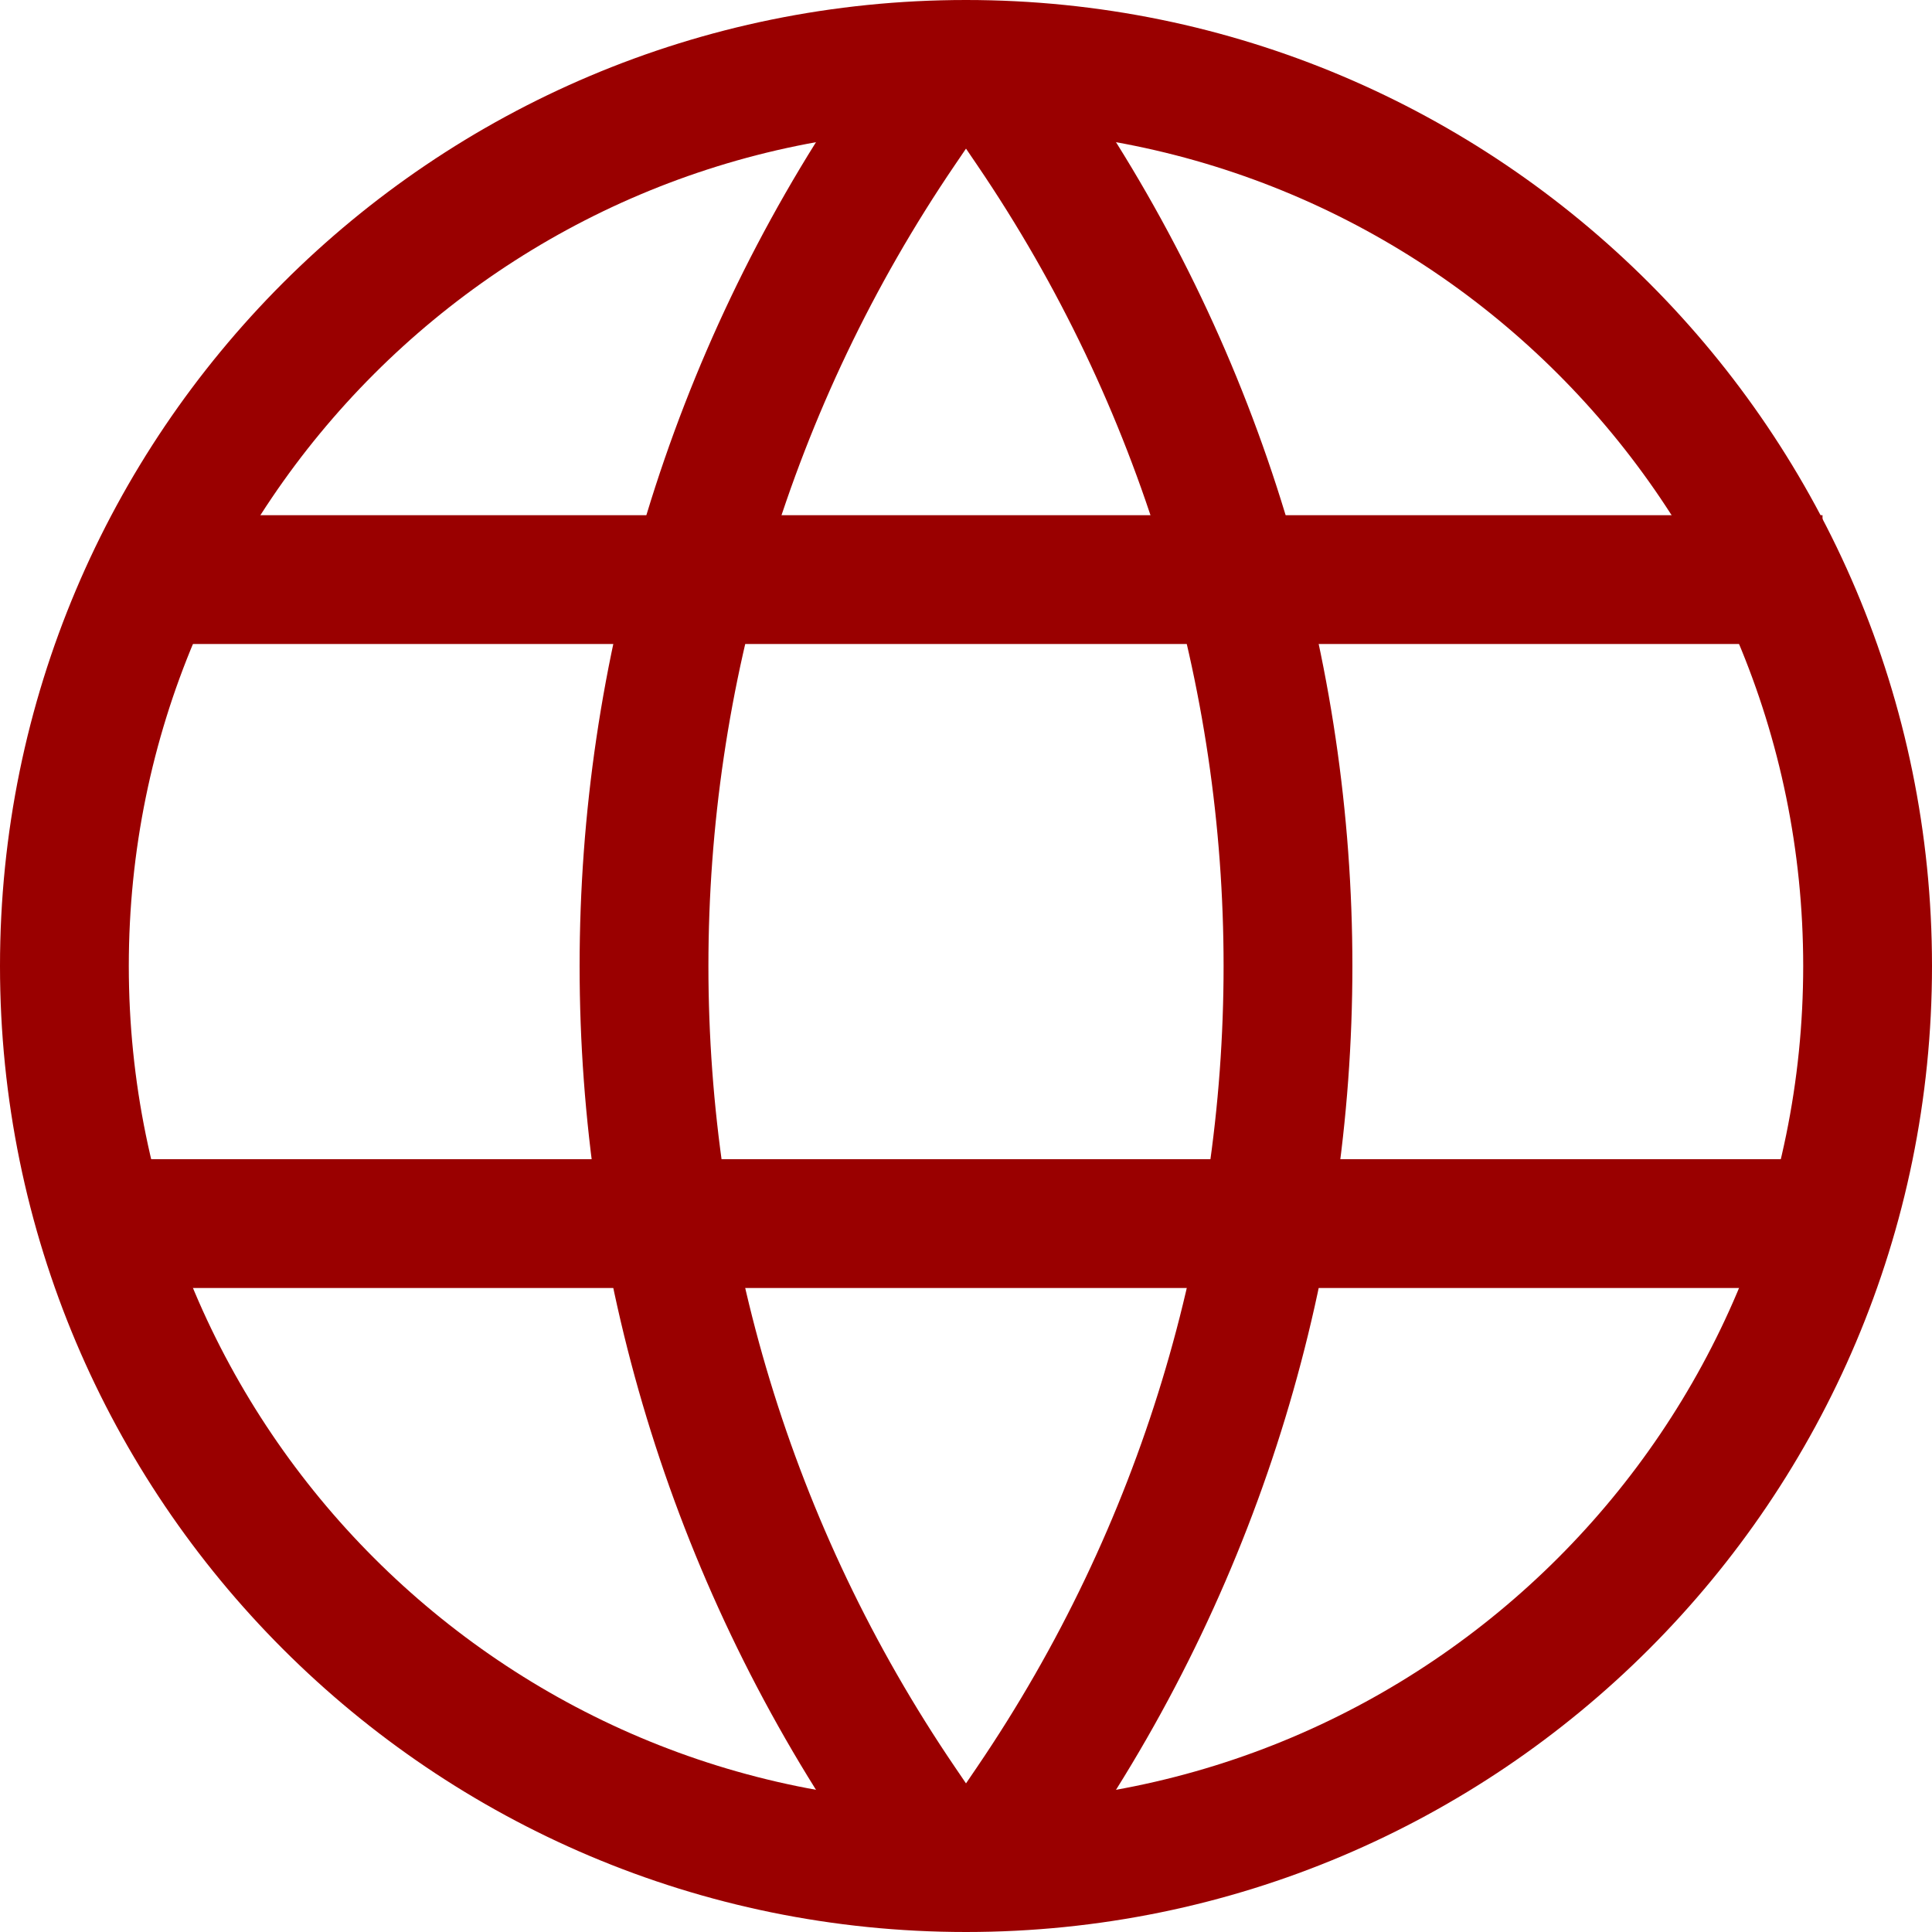
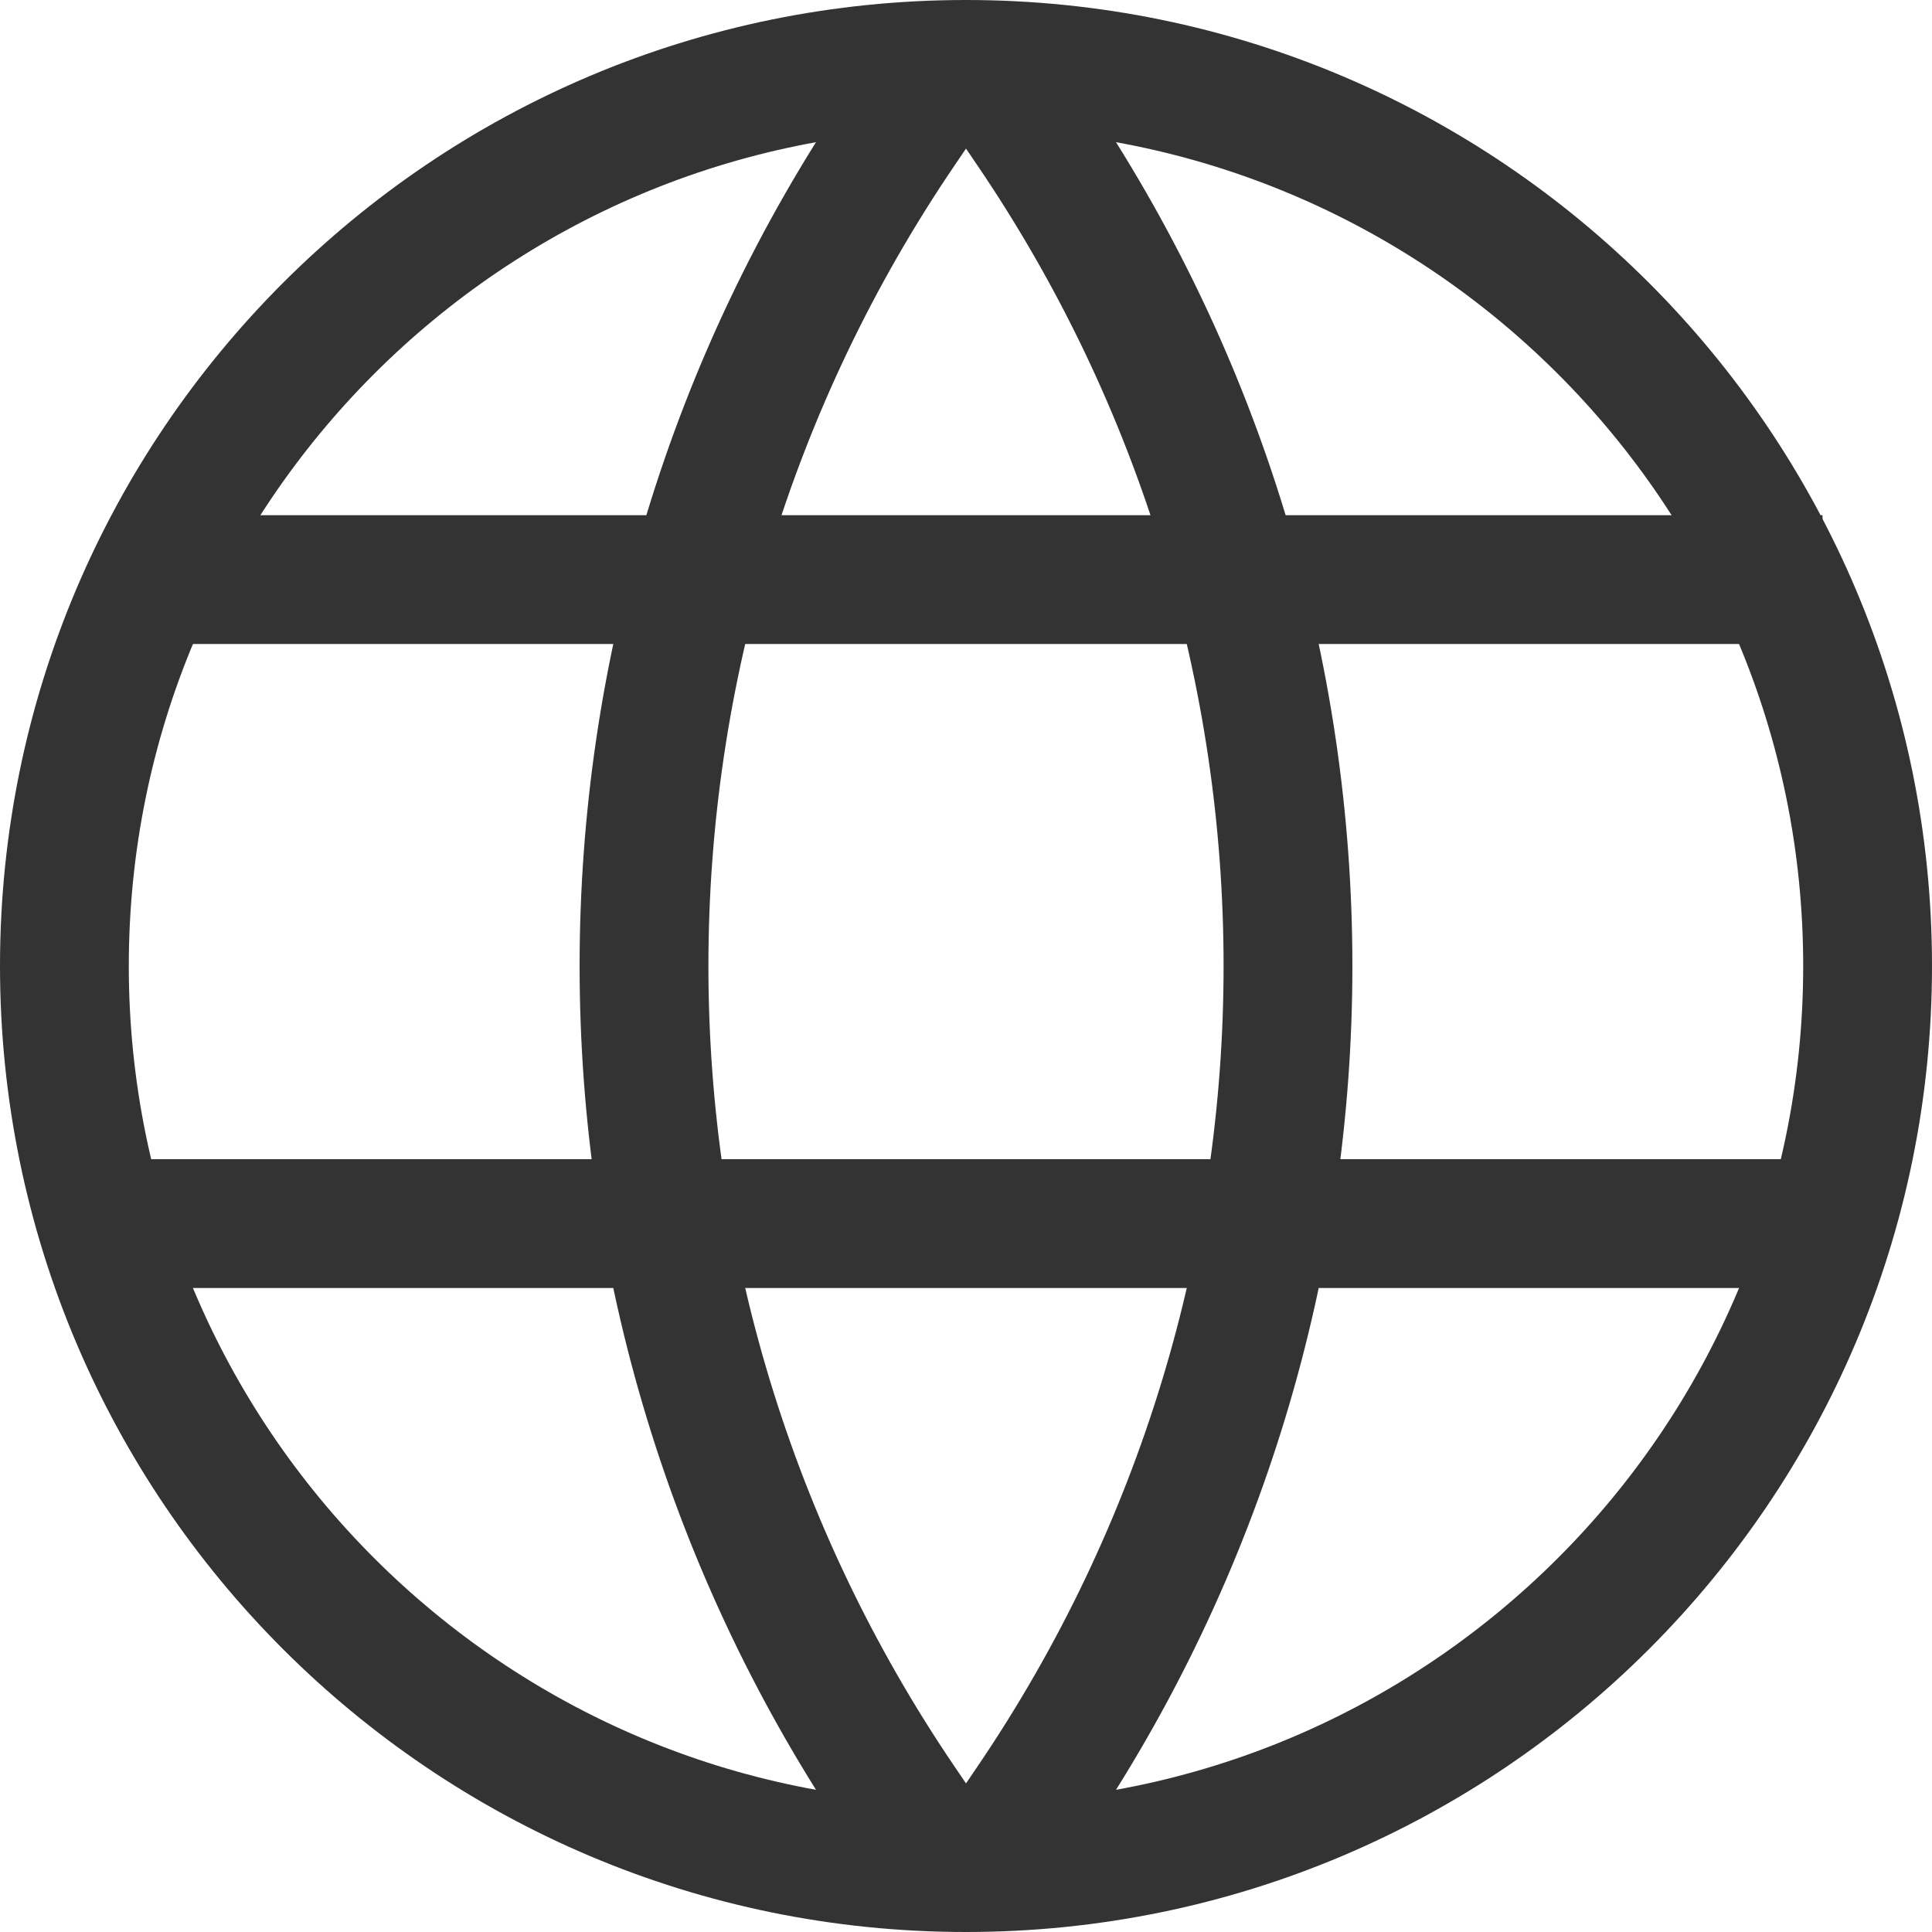
<svg xmlns="http://www.w3.org/2000/svg" width="15" height="15" viewBox="0 0 15 15">
-   <g fill="none" fill-rule="evenodd" stroke="#9A0000" transform="translate(1 1)">
+   <g fill="none" fill-rule="evenodd" stroke="#333333" transform="translate(1 1)">
    <circle cx="6.5" cy="6.5" r="7" />
    <path stroke-linecap="square" d="M12.65 3.5h-12M12.403 8.5h-12" />
    <path stroke-linecap="square" stroke-linejoin="round" d="M6 0a11.563 11.563 0 0 0 0 13M7 13A11.563 11.563 0 0 0 7 0" />
  </g>
</svg>
